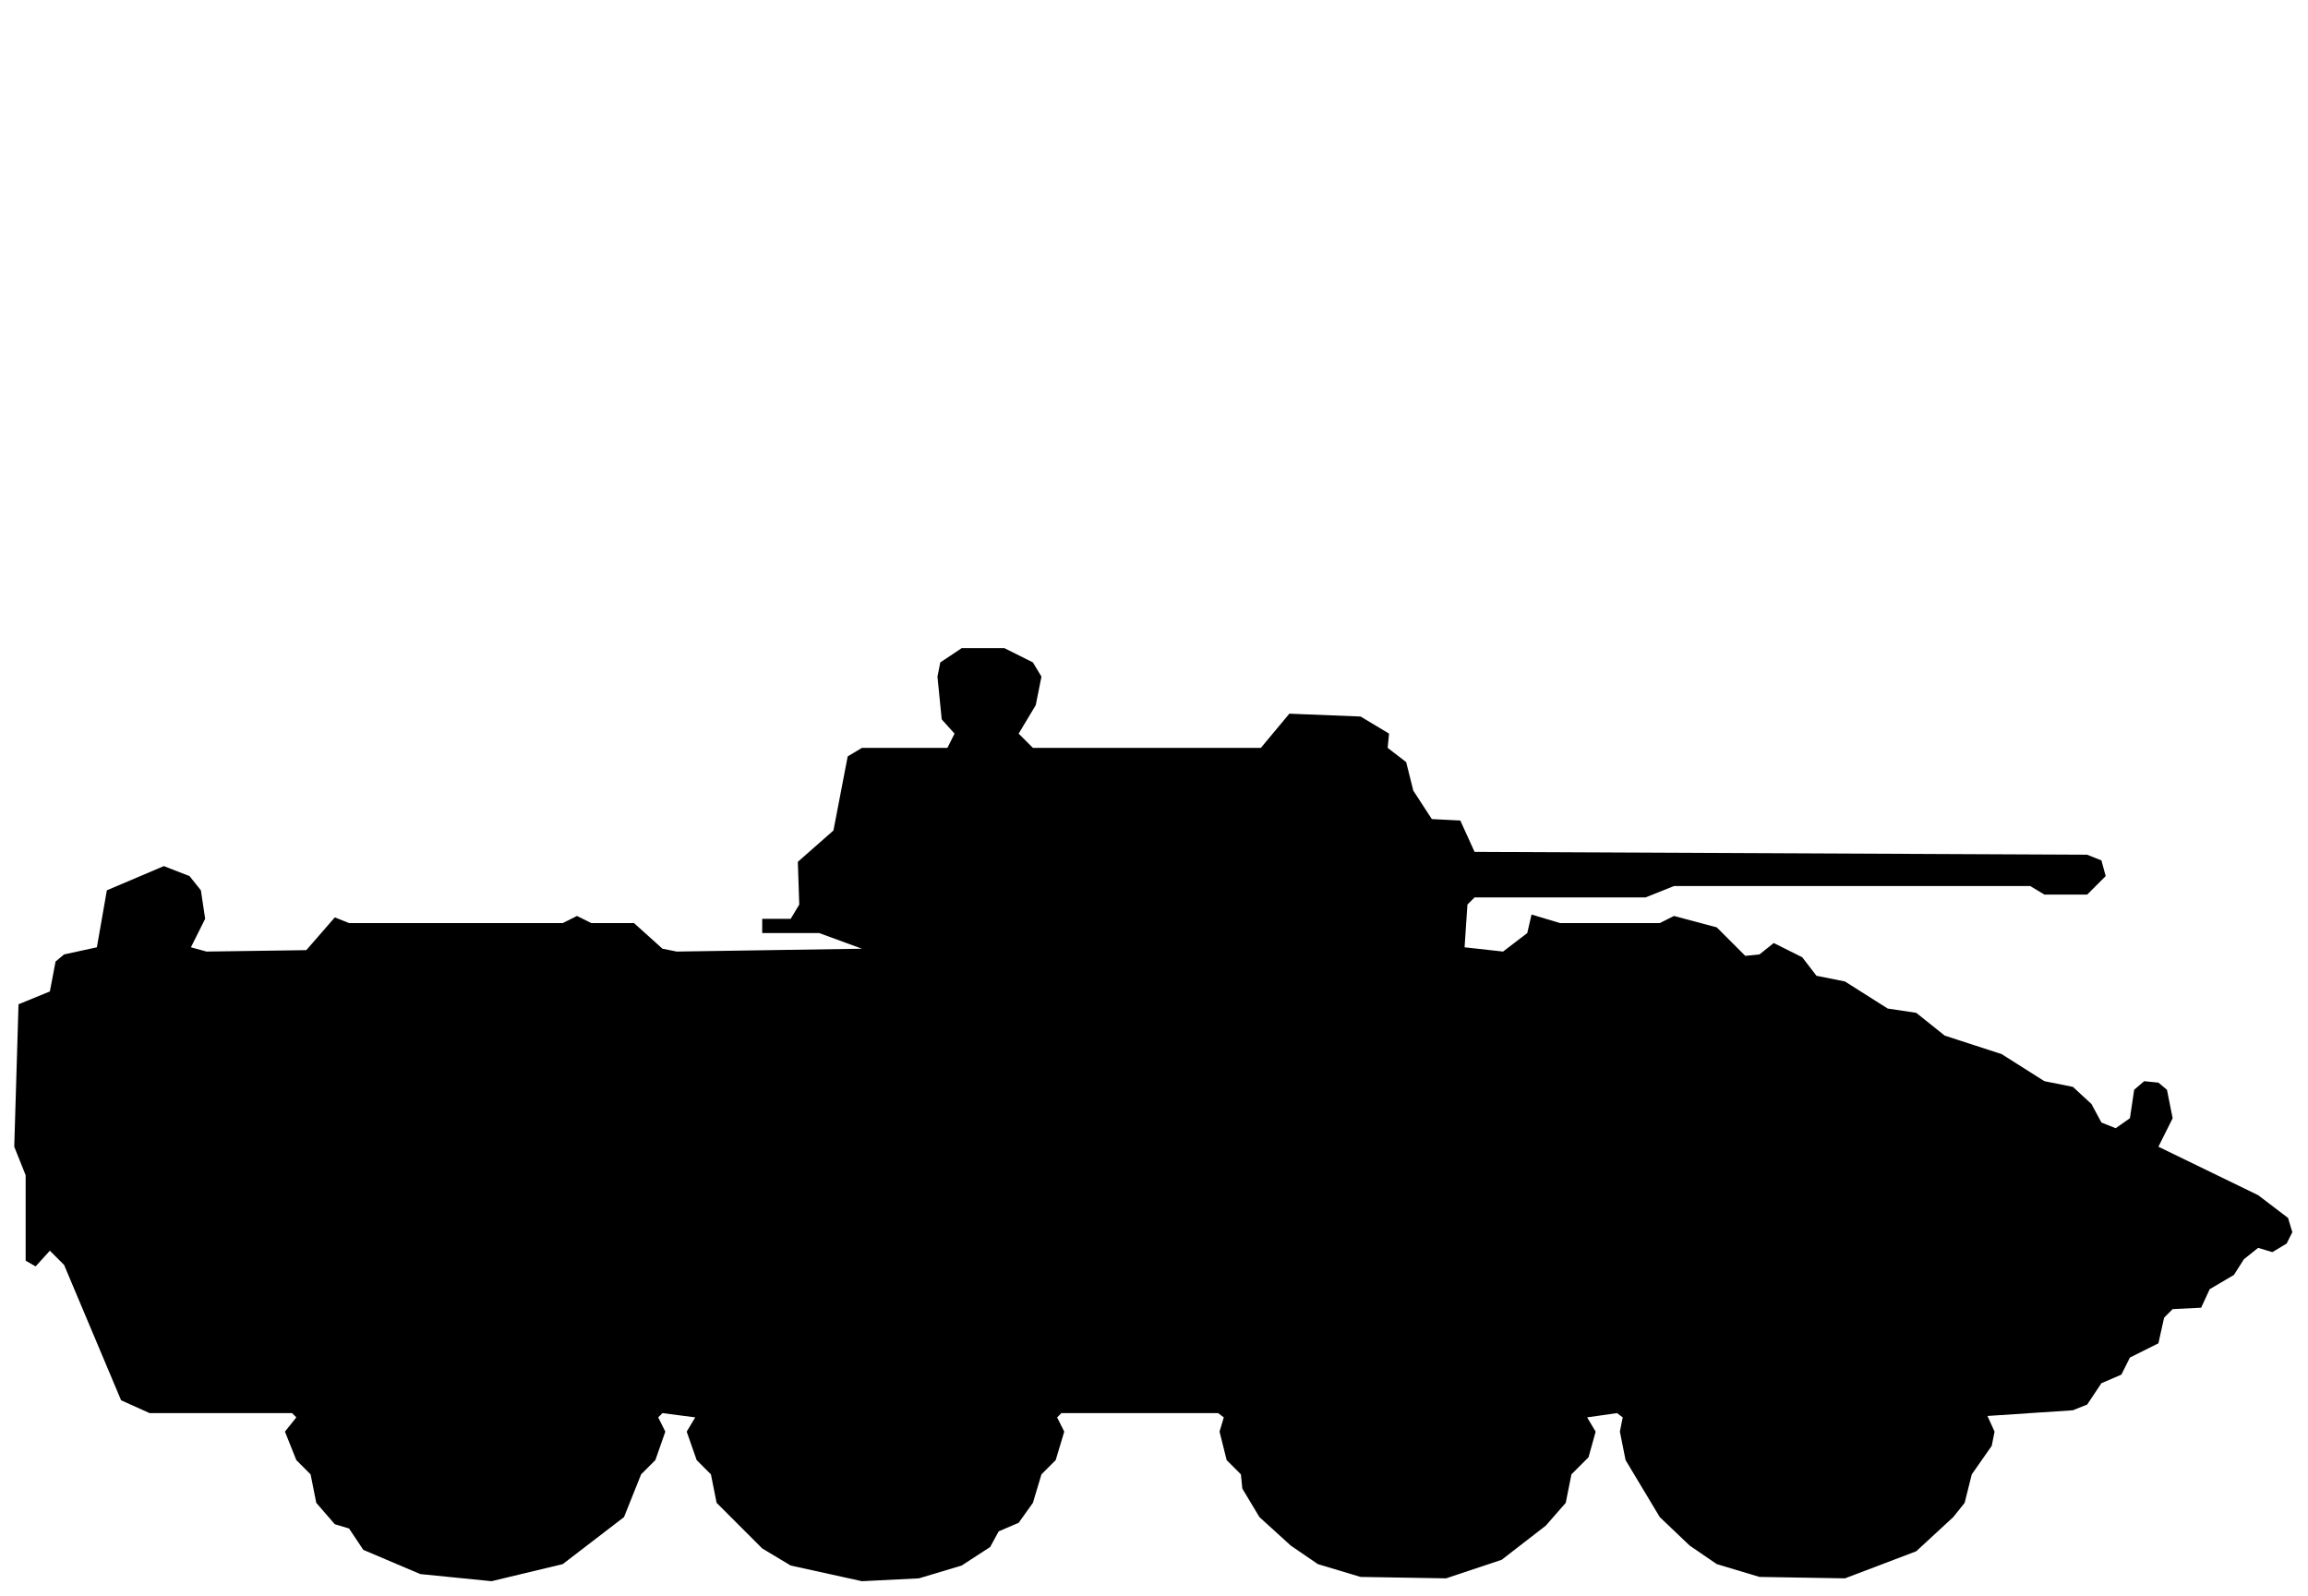
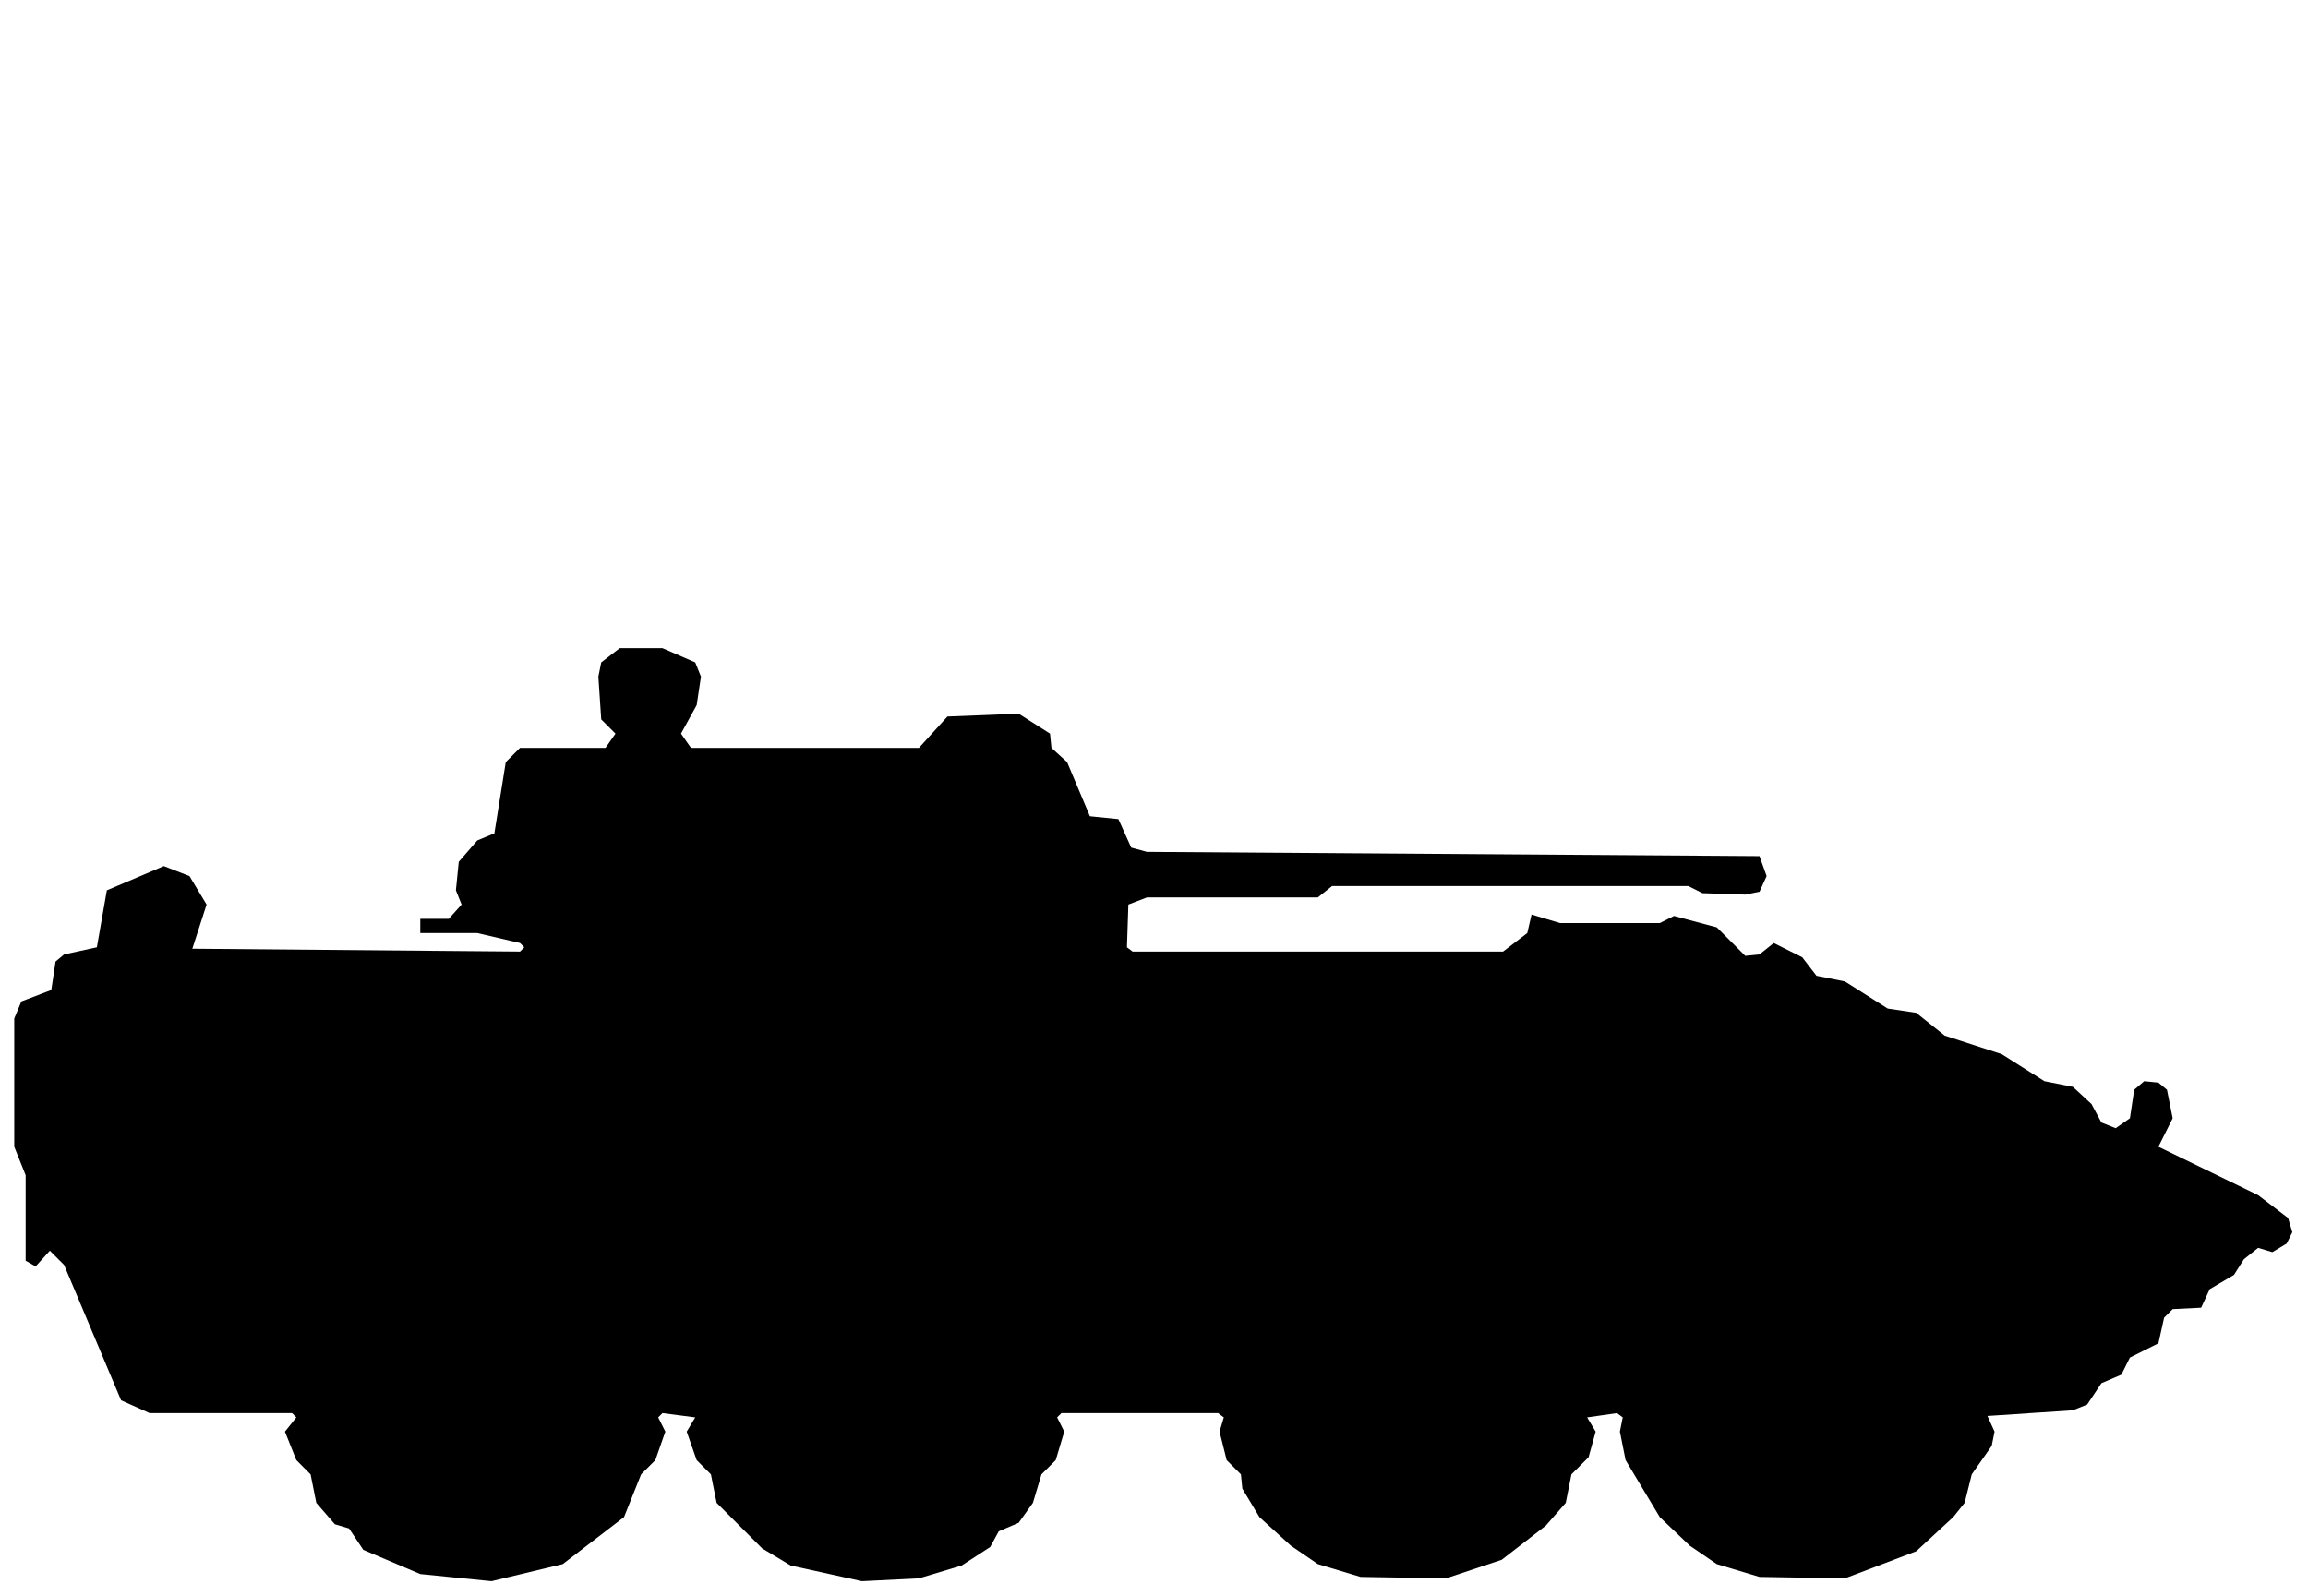
<svg xmlns="http://www.w3.org/2000/svg" viewBox="0 0 162 112" width="162" height="112" fill="currentColor" fill-rule="evenodd">
-   <path d="M29.5 110.5L34.5 111L39.5 109.8L43.8 106.5L45 103.5L46 102.5L46.7 100.5L46.2 99.5L46.5 99.2L48.8 99.5L48.2 100.5L48.9 102.5L49.9 103.5L50.3 105.5L53.5 108.7L55.5 109.9L60.5 111L64.5 110.8L67.5 109.9L69.5 108.6L70.1 107.5L71.5 106.9L72.5 105.5L73.1 103.5L74.1 102.5L74.7 100.5L74.2 99.5L74.5 99.2L85.5 99.2L85.9 99.5L85.6 100.5L86.1 102.5L87.1 103.5L87.2 104.5L88.4 106.5L90.6 108.5L92.5 109.8L95.5 110.7L101.5 110.8L105.4 109.5L108.5 107.1L109.9 105.5L110.3 103.5L111.5 102.3L112 100.5L111.4 99.5L113.5 99.2L113.9 99.5L113.7 100.5L114.1 102.5L116.5 106.5L118.6 108.5L120.5 109.8L123.5 110.7L129.5 110.8L134.5 108.9L137.1 106.5L137.9 105.5L138.4 103.5L139.8 101.5L140 100.5L139.5 99.4L145.5 99L146.5 98.6L147.5 97.1L148.9 96.5L149.5 95.3L151.5 94.3L151.9 92.5L152.5 91.9L154.5 91.8L155.1 90.5L156.8 89.5L157.5 88.4L158.5 87.6L159.5 87.9L160.5 87.3L160.9 86.5L160.6 85.5L158.5 83.9L151.5 80.5L152.5 78.5L152.1 76.5L151.5 76L150.5 75.9L149.8 76.5L149.5 78.5L148.5 79.2L147.5 78.8L146.8 77.5L145.5 76.3L143.5 75.9L140.5 74L136.5 72.7L134.5 71.1L132.5 70.8L129.5 68.9L127.5 68.5L126.5 67.2L124.5 66.2L123.5 67L122.5 67.1L120.5 65.1L117.5 64.3L116.5 64.8L109.5 64.8L107.5 64.2L107.2 65.5L105.5 66.8L102.8 66.5L103 63.5L103.5 63L115.5 63L117.5 62.2L142.5 62.2L143.5 62.8L146.5 62.8L147.8 61.5L147.5 60.4L146.5 60L103.5 59.8L102.5 57.6L100.5 57.5L99.2 55.5L98.7 53.5L97.4 52.5L97.5 51.5L95.5 50.3L90.5 50.1L88.5 52.5L72.5 52.5L71.5 51.5L72.7 49.5L73.1 47.5L72.5 46.5L70.5 45.5L67.5 45.5L66 46.5L65.8 47.5L66.1 50.5L67 51.5L66.5 52.5L60.5 52.5L59.5 53.1L58.5 58.3L56 60.5L56.1 63.5L55.5 64.5L53.5 64.5L53.5 65.5L57.5 65.5L60.5 66.6L47.5 66.8L46.5 66.6L44.5 64.8L41.5 64.8L40.5 64.3L39.5 64.8L24.5 64.8L23.5 64.4L21.5 66.7L14.5 66.8L13.4 66.5L14.4 64.5L14.1 62.5L13.3 61.5L11.5 60.8L7.5 62.5L6.8 66.5L4.5 67L3.9 67.5L3.5 69.6L1.3 70.5L1 80.5L1.8 82.5L1.8 88.5L2.5 88.9L3.5 87.8L4.5 88.8L8.5 98.3L10.5 99.2L20.5 99.2L20.8 99.5L20 100.5L20.8 102.5L21.8 103.5L22.2 105.5L23.5 107L24.5 107.3L25.5 108.8Z" />
+   <path d="M29.5 110.5L34.5 111L39.5 109.8L43.8 106.5L45 103.5L46 102.5L46.7 100.5L46.2 99.5L46.5 99.2L48.8 99.5L48.2 100.5L48.9 102.5L49.9 103.5L50.3 105.5L53.5 108.7L55.5 109.9L60.5 111L64.5 110.8L67.5 109.9L69.5 108.6L70.1 107.5L71.5 106.9L72.5 105.5L73.1 103.5L74.1 102.5L74.7 100.5L74.2 99.5L74.5 99.2L85.5 99.2L85.9 99.5L85.6 100.5L86.1 102.5L87.1 103.5L87.2 104.5L88.4 106.5L90.6 108.5L92.5 109.8L95.5 110.7L101.5 110.8L105.4 109.5L108.5 107.1L109.9 105.5L110.3 103.5L111.5 102.3L112 100.5L111.4 99.5L113.5 99.2L113.9 99.5L113.7 100.5L114.1 102.5L116.5 106.5L118.6 108.5L120.5 109.8L123.5 110.7L129.5 110.8L134.5 108.9L137.1 106.5L137.9 105.5L138.4 103.5L139.8 101.5L140 100.5L139.5 99.4L145.5 99L146.5 98.6L147.5 97.1L148.9 96.5L149.5 95.3L151.5 94.3L151.9 92.5L152.5 91.9L154.5 91.8L155.1 90.5L156.8 89.5L157.5 88.4L158.5 87.6L159.5 87.9L160.5 87.3L160.9 86.5L160.6 85.5L158.5 83.9L151.5 80.5L152.5 78.5L152.1 76.5L151.5 76L150.5 75.9L149.8 76.5L149.5 78.5L148.5 79.2L147.5 78.8L146.8 77.5L145.5 76.3L143.5 75.9L140.5 74L136.5 72.7L134.5 71.1L132.5 70.8L129.5 68.9L127.5 68.5L126.5 67.2L124.5 66.2L123.5 67L122.5 67.1L120.5 65.1L117.5 64.3L116.5 64.8L109.5 64.8L107.5 64.2L107.2 65.5L105.5 66.8L79.5 66.8L79.1 66.5L79.2 63.5L80.5 63L92.5 63L93.5 62.2L118.5 62.2L119.5 62.7L122.5 62.8L123.5 62.6L124 61.5L123.5 60.1L80.5 59.8L79.4 59.5L78.5 57.5L76.5 57.3L74.9 53.5L73.8 52.5L73.7 51.5L71.5 50.1L66.5 50.3L64.5 52.5L48.5 52.5L47.8 51.5L48.9 49.5L49.2 47.5L48.8 46.5L46.5 45.5L43.5 45.5L42.2 46.5L42 47.5L42.2 50.5L43.2 51.5L42.5 52.5L36.5 52.5L35.5 53.5L34.7 58.5L33.5 59L32.2 60.5L32 62.5L32.4 63.5L31.5 64.5L29.5 64.5L29.5 65.5L33.5 65.5L36.5 66.2L36.8 66.5L36.5 66.8L13.5 66.6L14.5 63.5L13.3 61.5L11.5 60.8L7.5 62.5L6.8 66.5L4.5 67L3.9 67.5L3.6 69.5L1.5 70.3L1 71.5L1 80.5L1.8 82.5L1.8 88.5L2.5 88.9L3.5 87.8L4.5 88.8L8.5 98.3L10.5 99.2L20.5 99.2L20.8 99.5L20 100.5L20.8 102.5L21.8 103.5L22.2 105.5L23.5 107L24.5 107.3L25.5 108.8Z" />
</svg>
